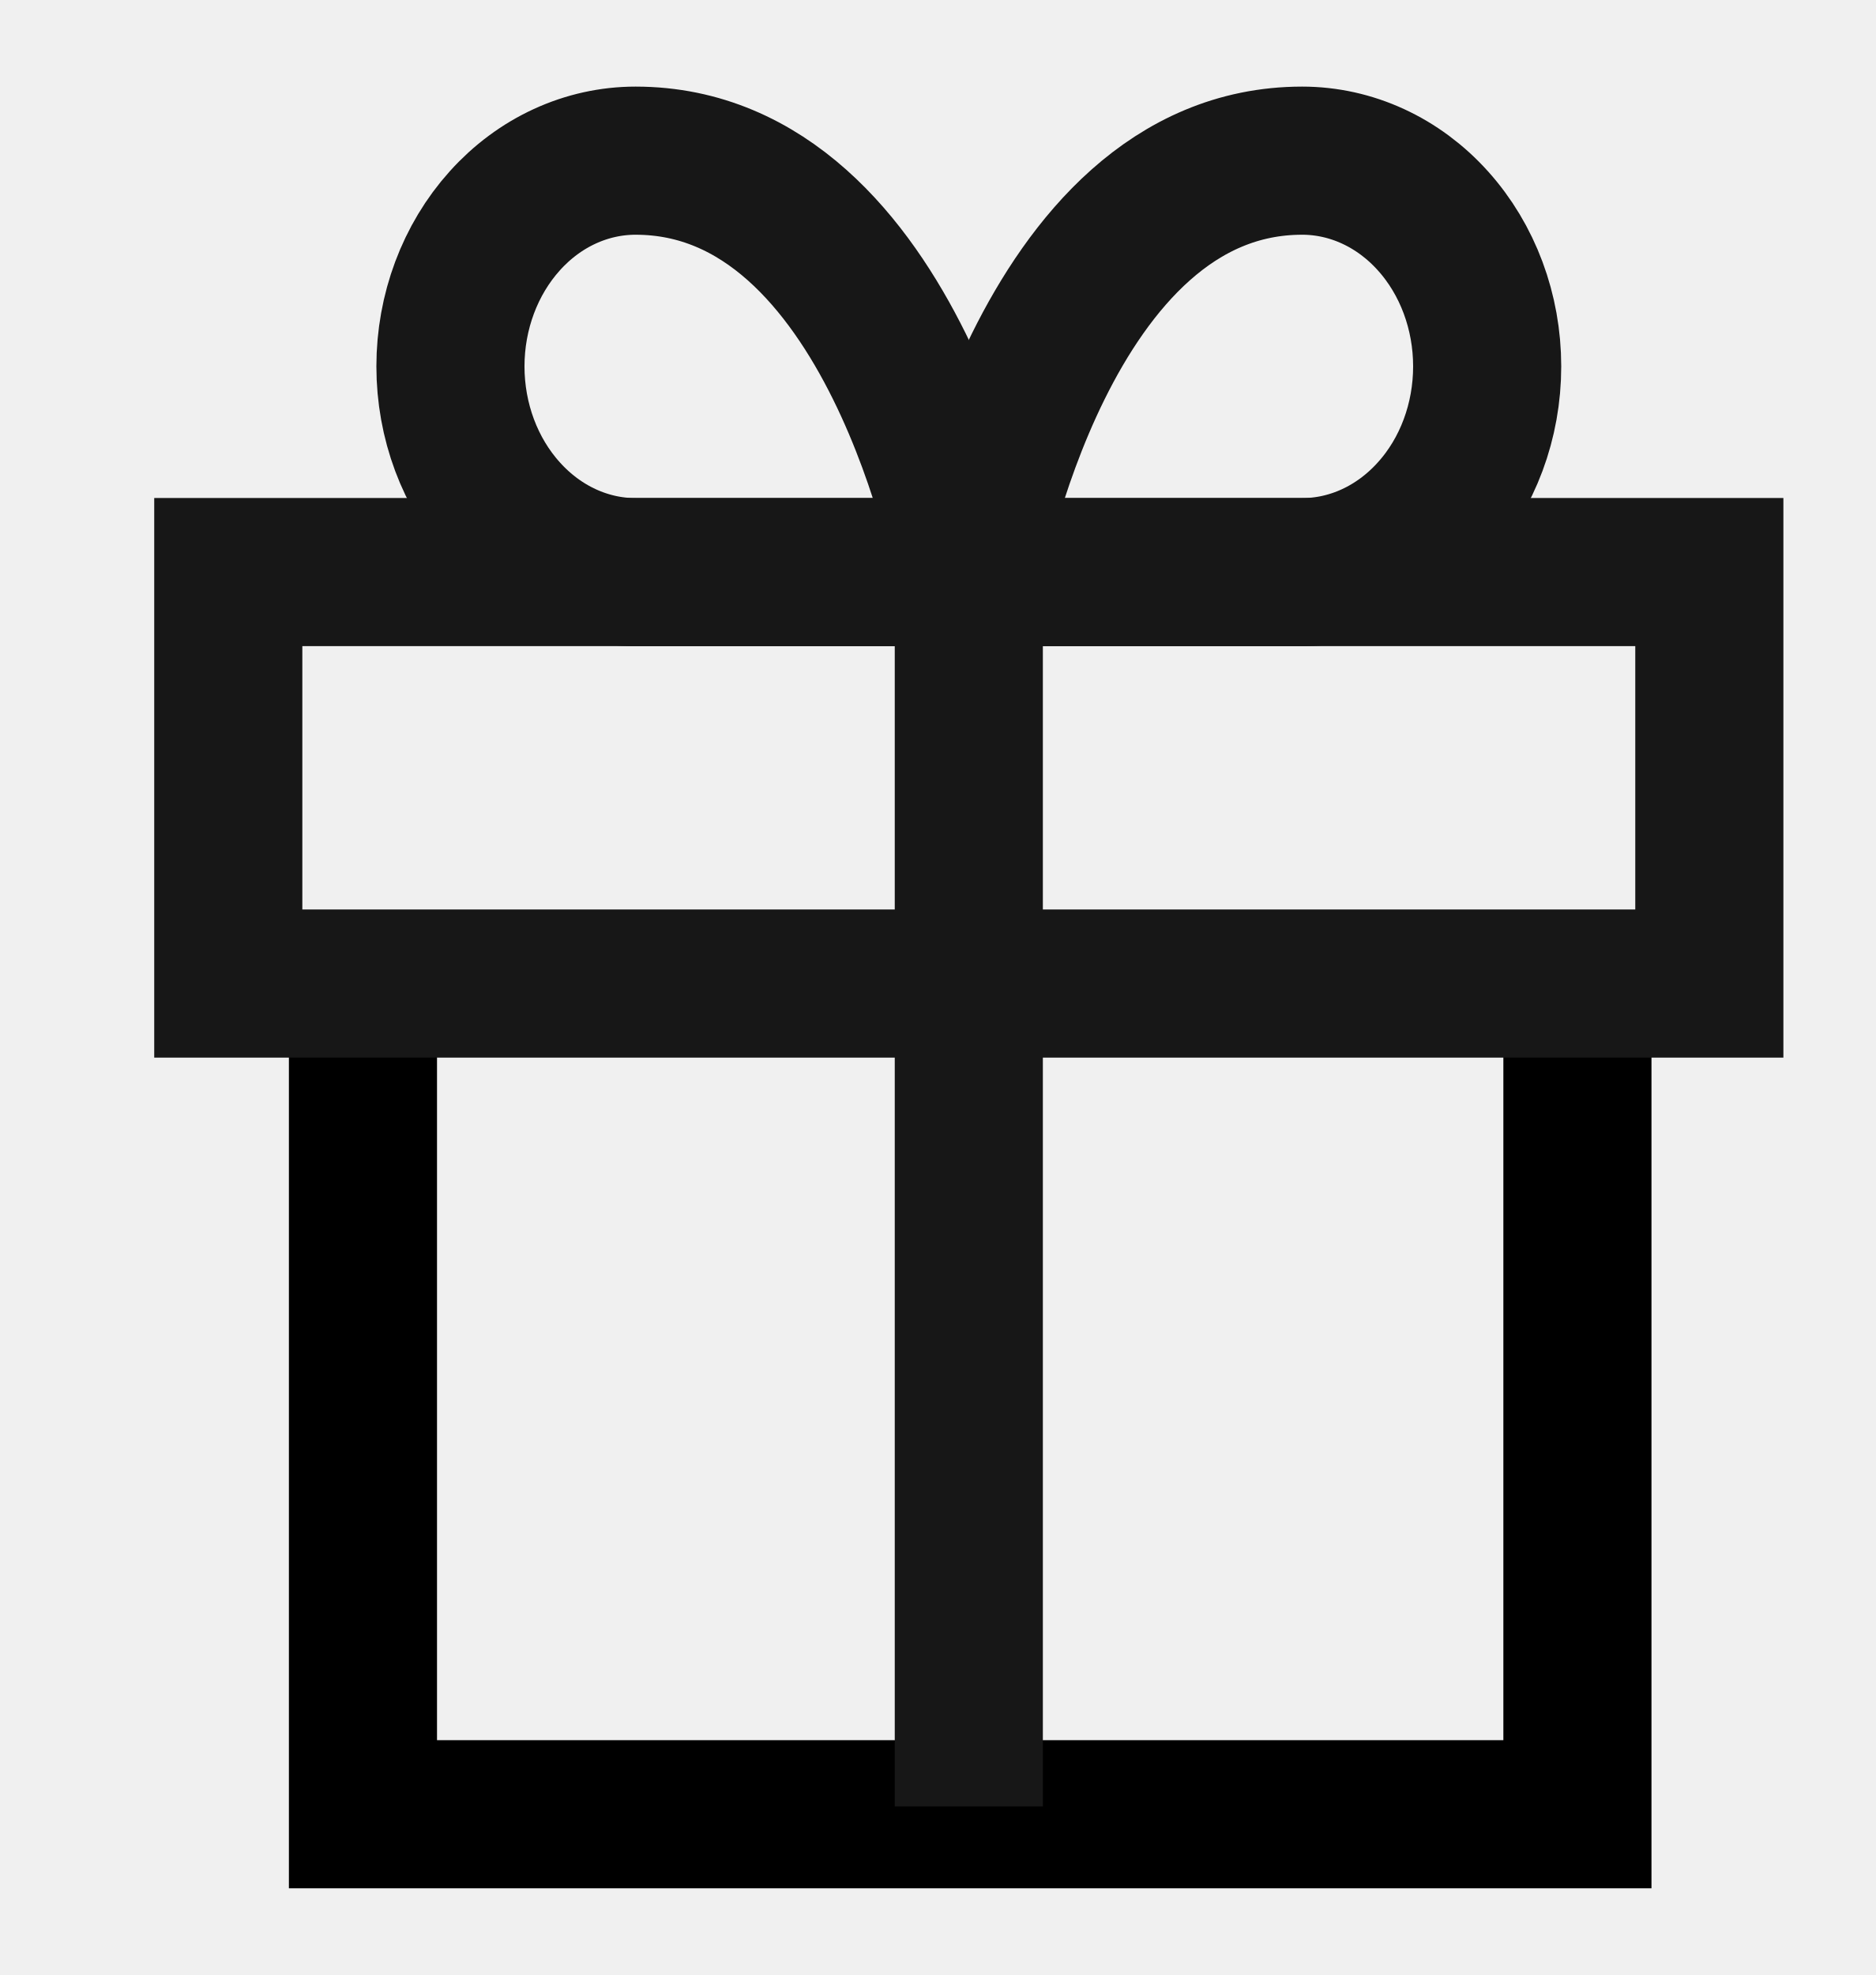
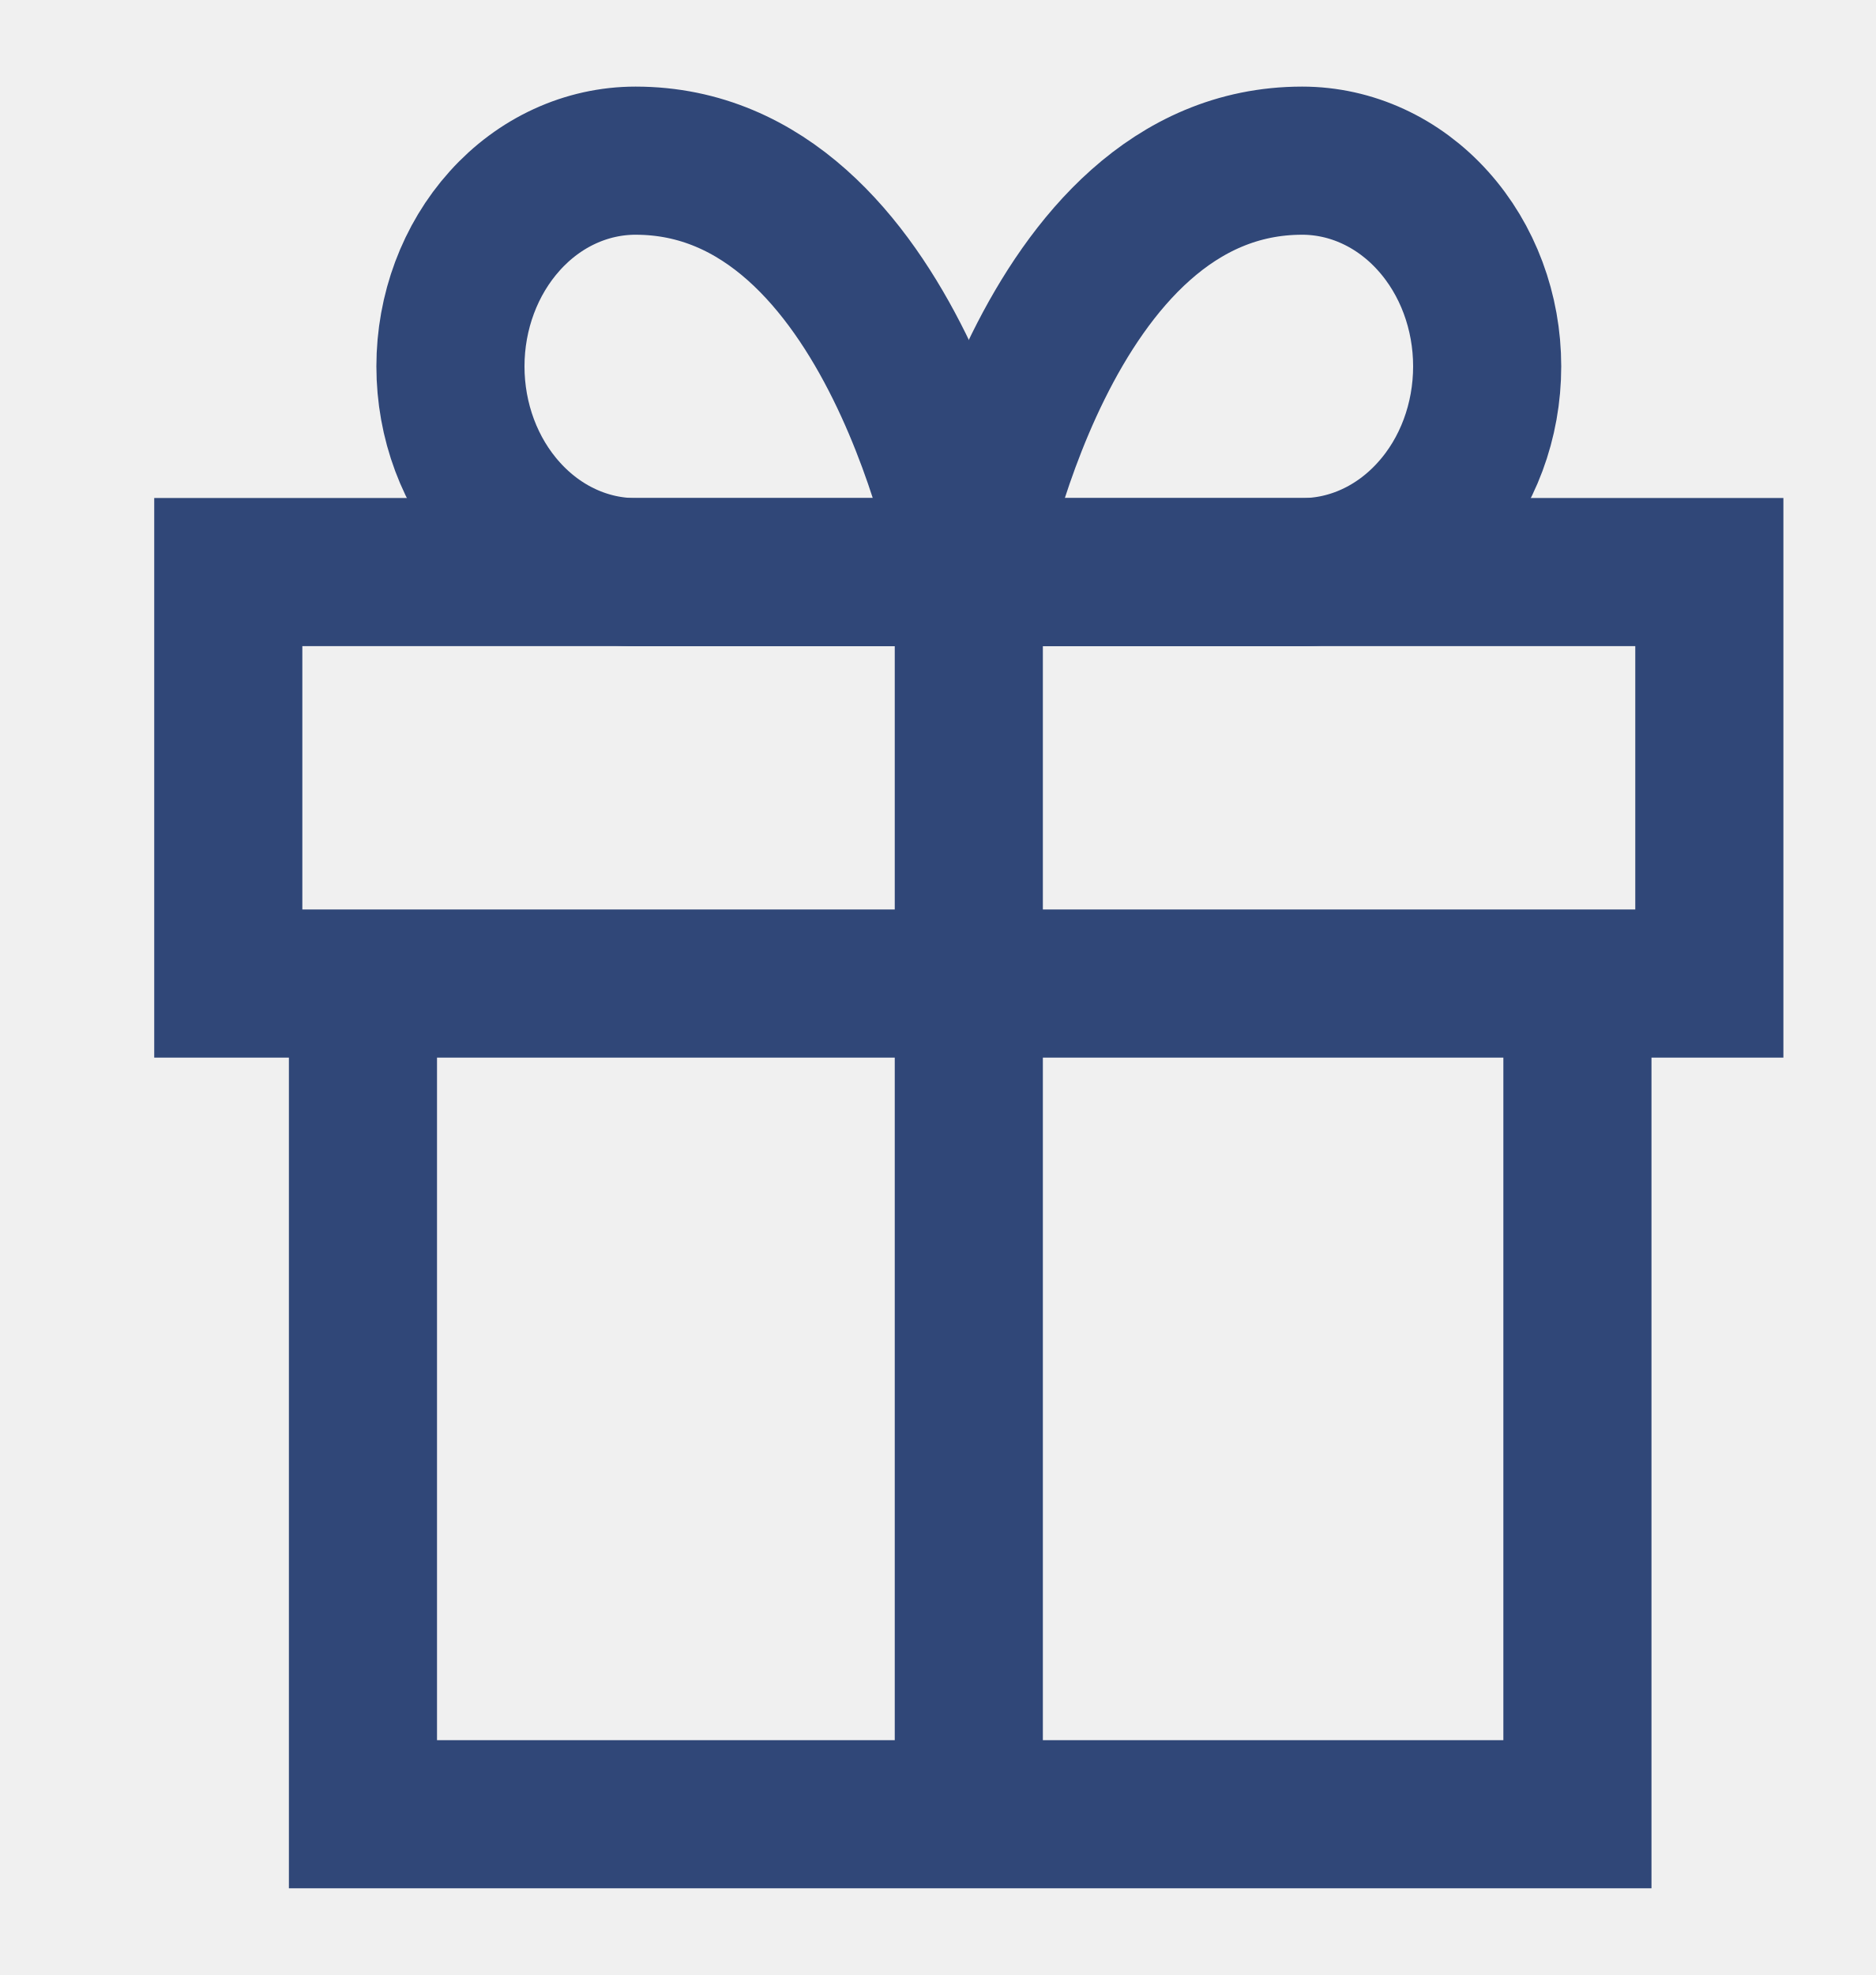
<svg xmlns="http://www.w3.org/2000/svg" width="19" height="20" viewBox="0 0 19 20" fill="none">
-   <g clip-path="url(#clip0_4200_18141)">
-     <path d="M15.976 9.996V18.372H3.676V9.996" stroke="black" stroke-width="1.5" />
-     <path d="M17.312 5.793H2.312V9.96H17.312V5.793Z" stroke="#171717" stroke-width="1.5" />
-     <path d="M9.812 18.293V5.793" stroke="#171717" stroke-width="1.5" />
-     <path d="M9.812 5.794H6.437C5.94 5.794 5.463 5.574 5.112 5.183C4.76 4.793 4.562 4.263 4.562 3.71C4.562 3.158 4.76 2.628 5.112 2.237C5.463 1.846 5.94 1.627 6.437 1.627C9.062 1.627 9.812 5.794 9.812 5.794Z" stroke="#171717" stroke-width="1.5" />
-     <path d="M9.812 5.794H13.188C13.685 5.794 14.162 5.574 14.513 5.183C14.865 4.793 15.062 4.263 15.062 3.71C15.062 3.158 14.865 2.628 14.513 2.237C14.162 1.846 13.685 1.627 13.188 1.627C10.562 1.627 9.812 5.794 9.812 5.794Z" stroke="#171717" stroke-width="1.5" />
+   <g clip-path="url(#clip0_4291_18613)">
+     <path d="M15.976 9.996V18.372H3.676V9.996" stroke="#304778" stroke-width="1.5" />
+     <path d="M17.312 5.793H2.312V9.96H17.312V5.793Z" stroke="#304778" stroke-width="1.5" />
+     <path d="M9.812 18.293V5.793" stroke="#304778" stroke-width="1.5" />
+     <path d="M9.812 5.794H6.437C5.94 5.794 5.463 5.574 5.112 5.183C4.76 4.793 4.562 4.263 4.562 3.71C4.562 3.158 4.76 2.628 5.112 2.237C5.463 1.846 5.94 1.627 6.437 1.627C9.062 1.627 9.812 5.794 9.812 5.794Z" stroke="#304778" stroke-width="1.5" />
+     <path d="M9.812 5.794H13.188C13.685 5.794 14.162 5.574 14.513 5.183C14.865 4.793 15.062 4.263 15.062 3.71C15.062 3.158 14.865 2.628 14.513 2.237C14.162 1.846 13.685 1.627 13.188 1.627C10.562 1.627 9.812 5.794 9.812 5.794Z" stroke="#304778" stroke-width="1.5" />
  </g>
  <defs>
-     <clipPath id="clip0_4200_18141">
+     <clipPath id="clip0_4291_18613">
      <rect width="18" height="20" fill="white" transform="translate(0.746094)" />
    </clipPath>
  </defs>
</svg>
